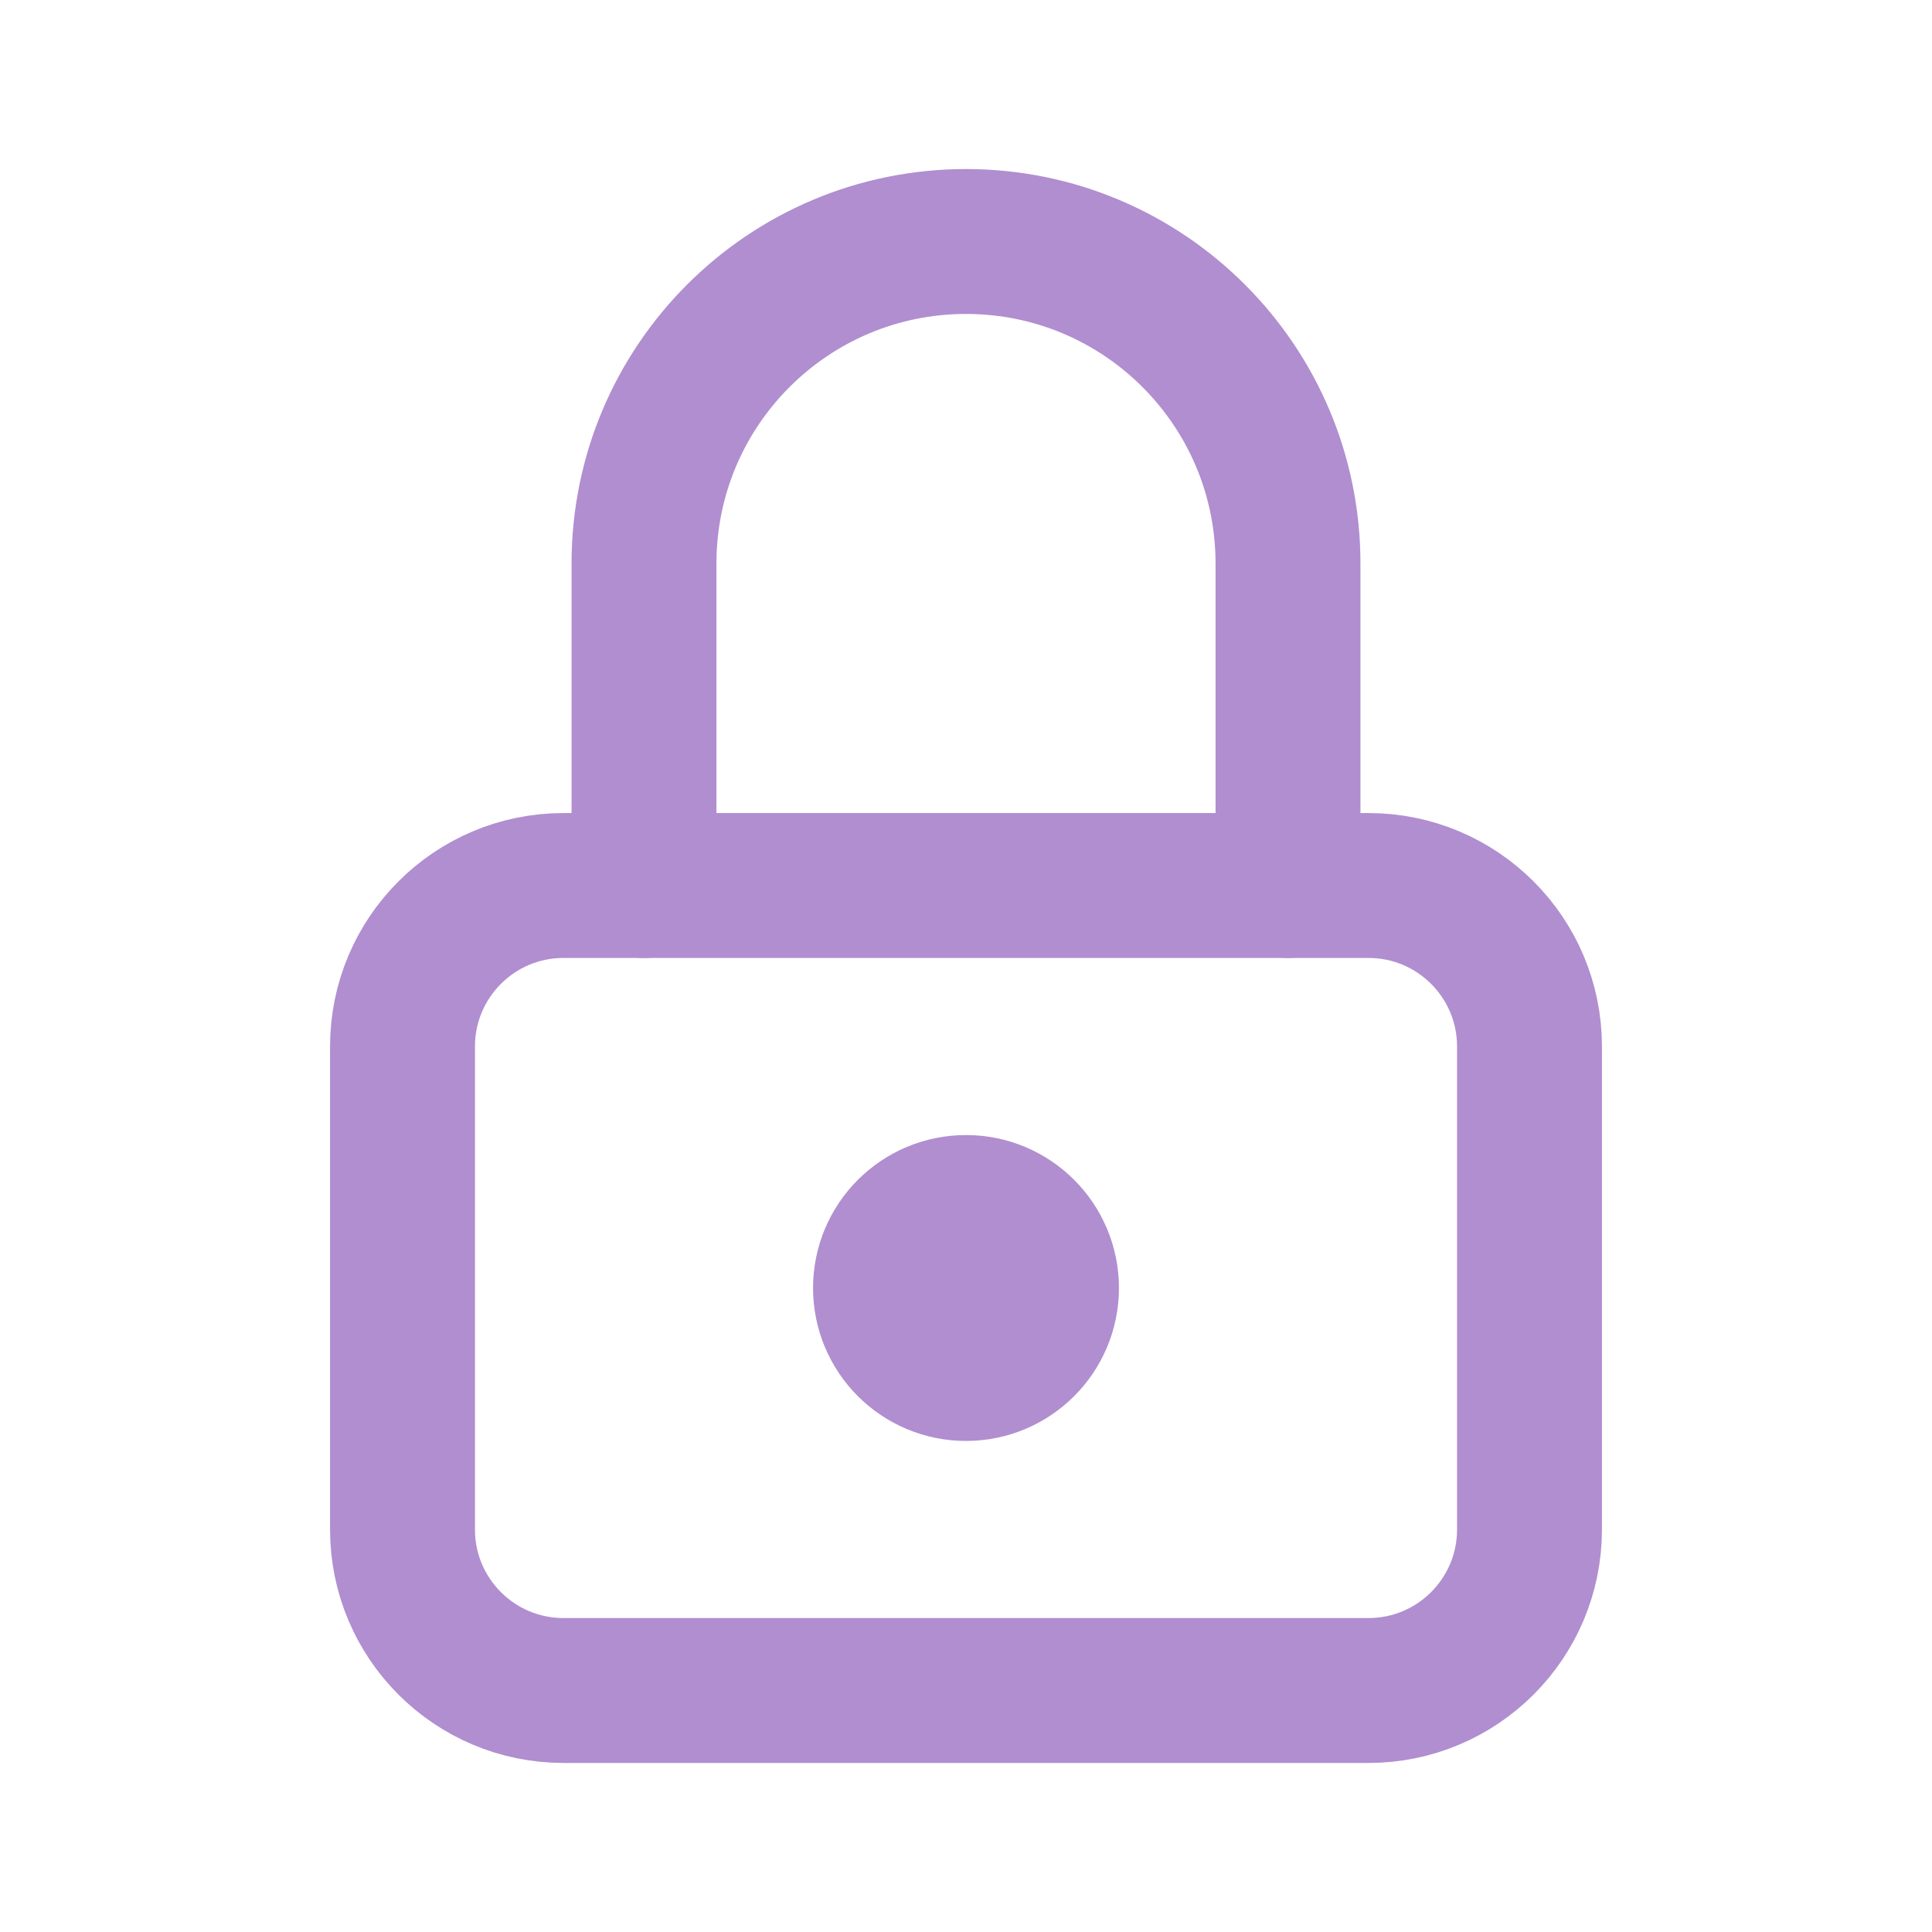
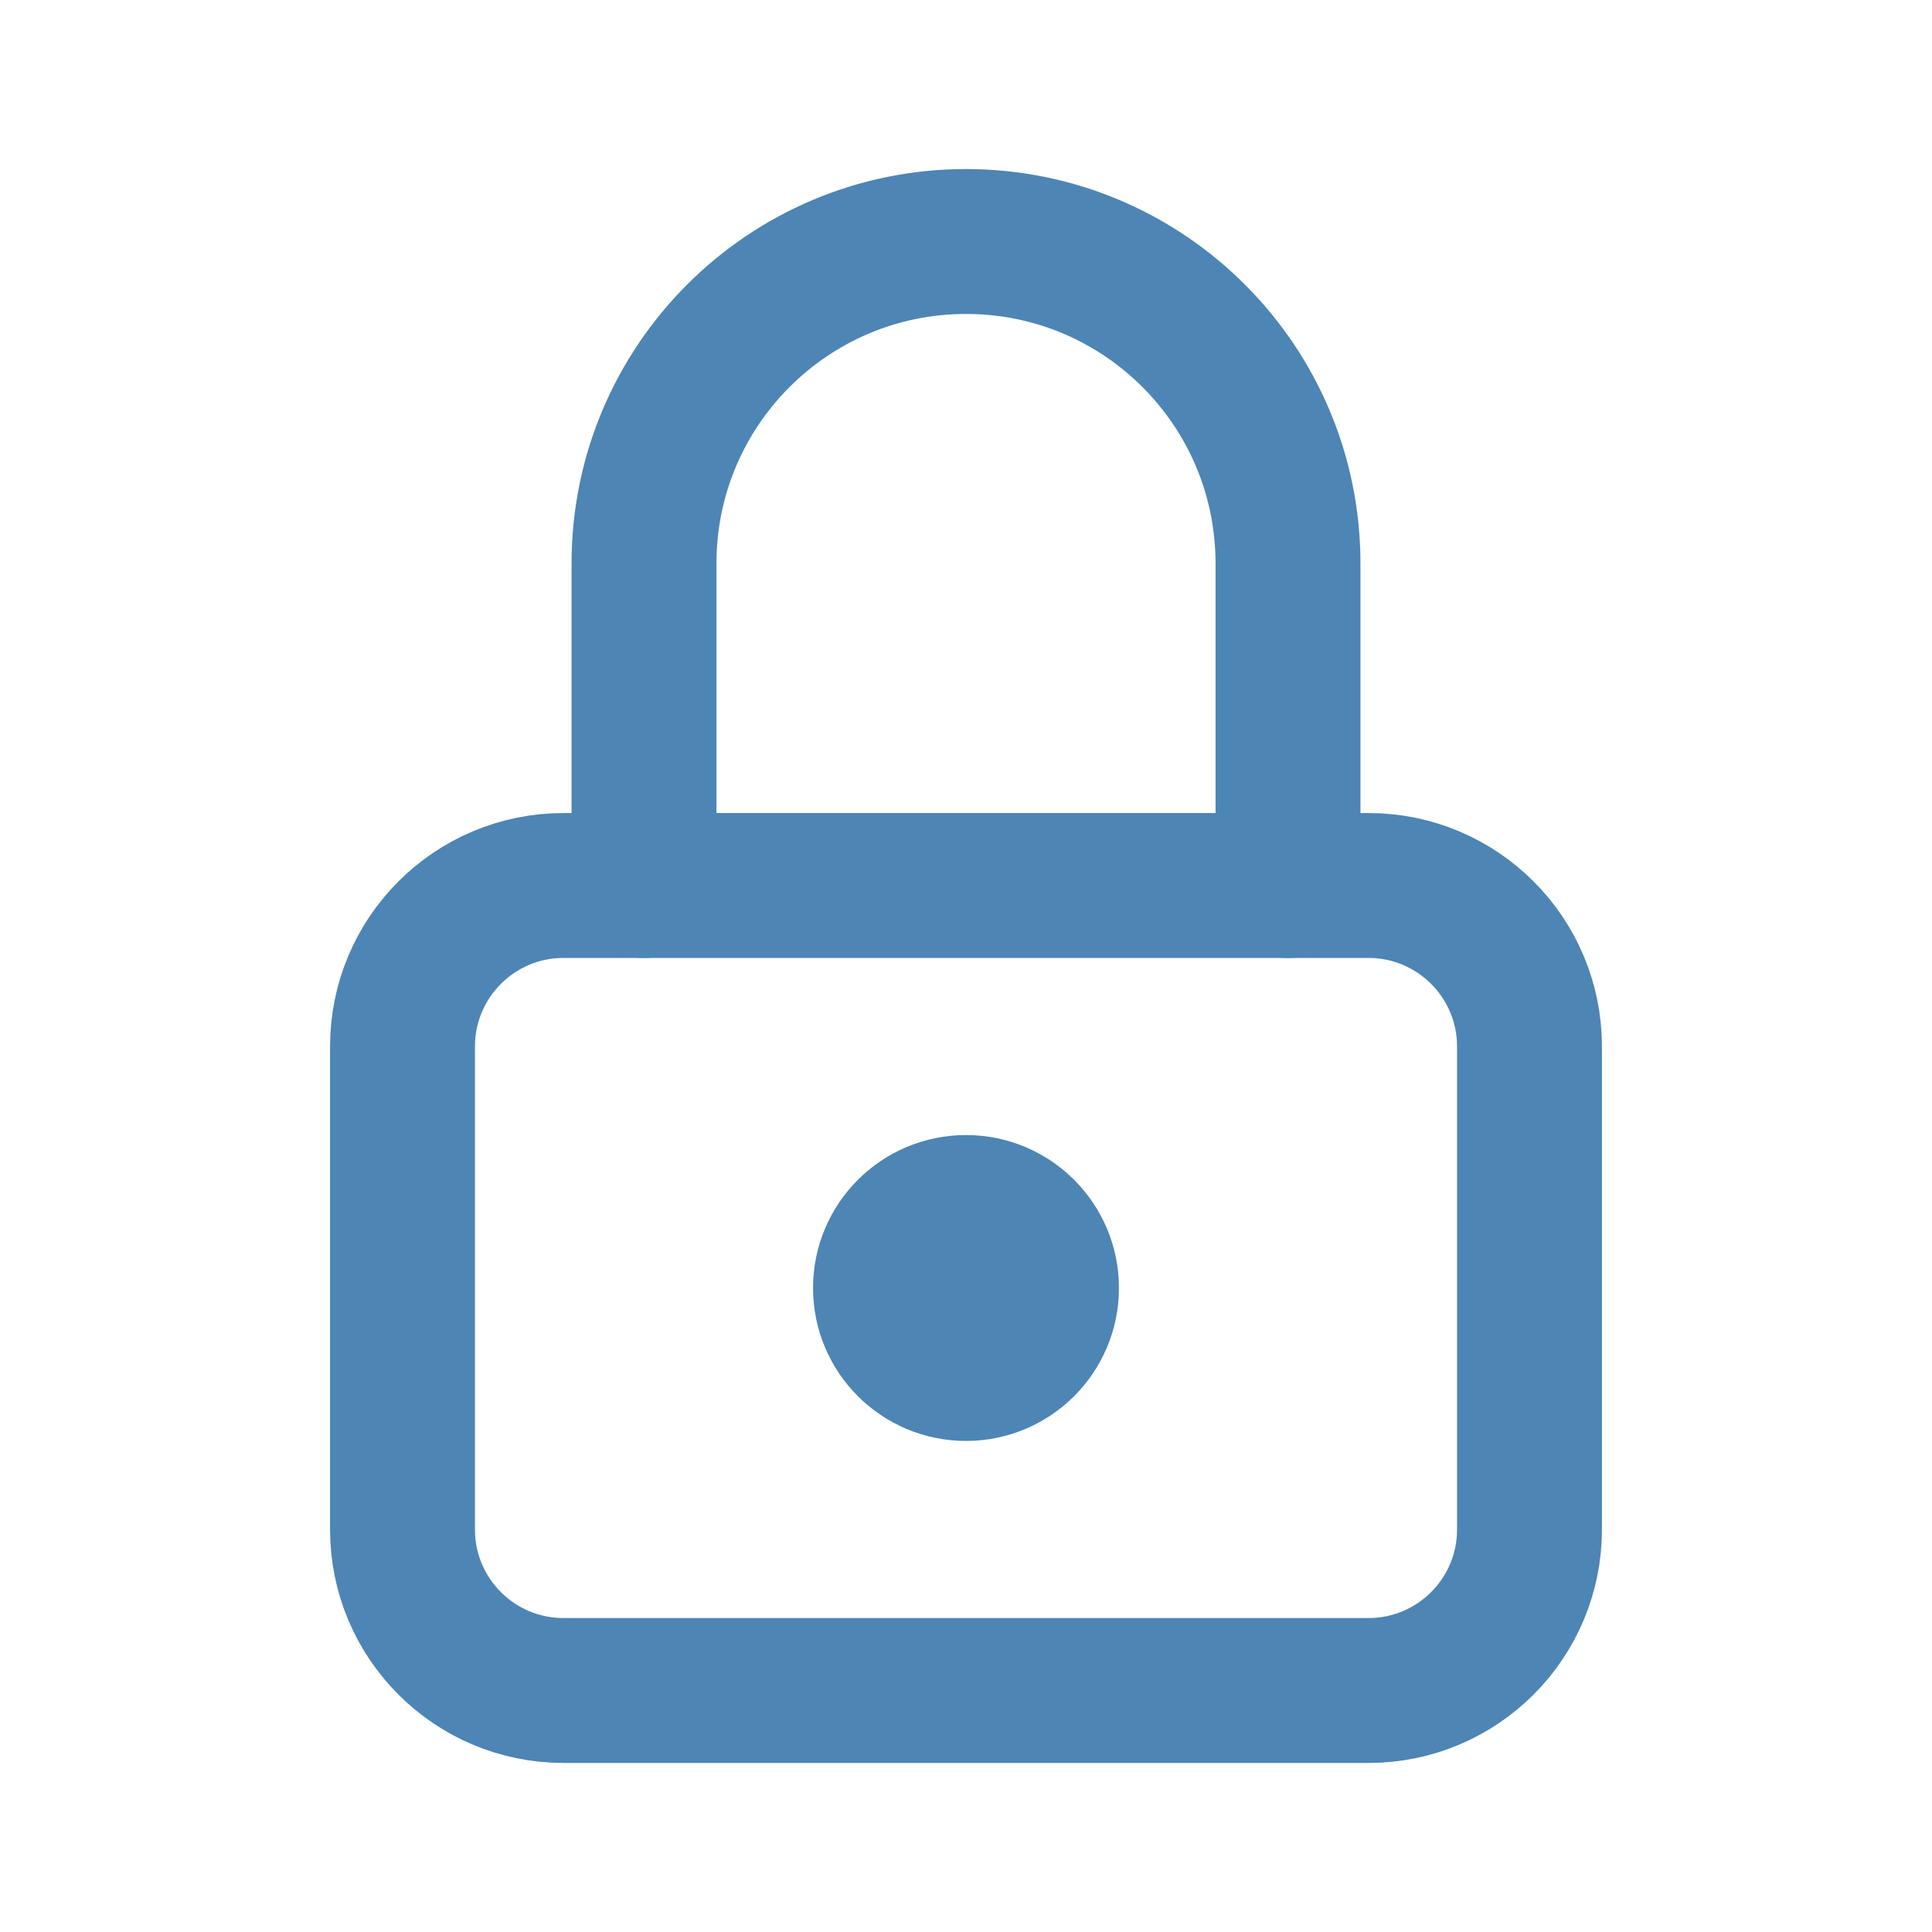
- <svg xmlns="http://www.w3.org/2000/svg" viewBox="0 0 24 24" fill="none" stroke="#B08ED0" stroke-width="1.8" stroke-linecap="round" stroke-linejoin="round">
+ <svg xmlns="http://www.w3.org/2000/svg" viewBox="0 0 24 24" fill="none" stroke="#4D85B5" stroke-width="1.8" stroke-linecap="round" stroke-linejoin="round">
  <rect x="5" y="11" width="14" height="10" rx="2" />
  <path d="M8 11V7a4 4 0 0 1 8 0v4" />
-   <circle cx="12" cy="16" r="1" fill="#B08ED0" />
+   <circle cx="12" cy="16" r="1" fill="#4D85B5" />
</svg>
